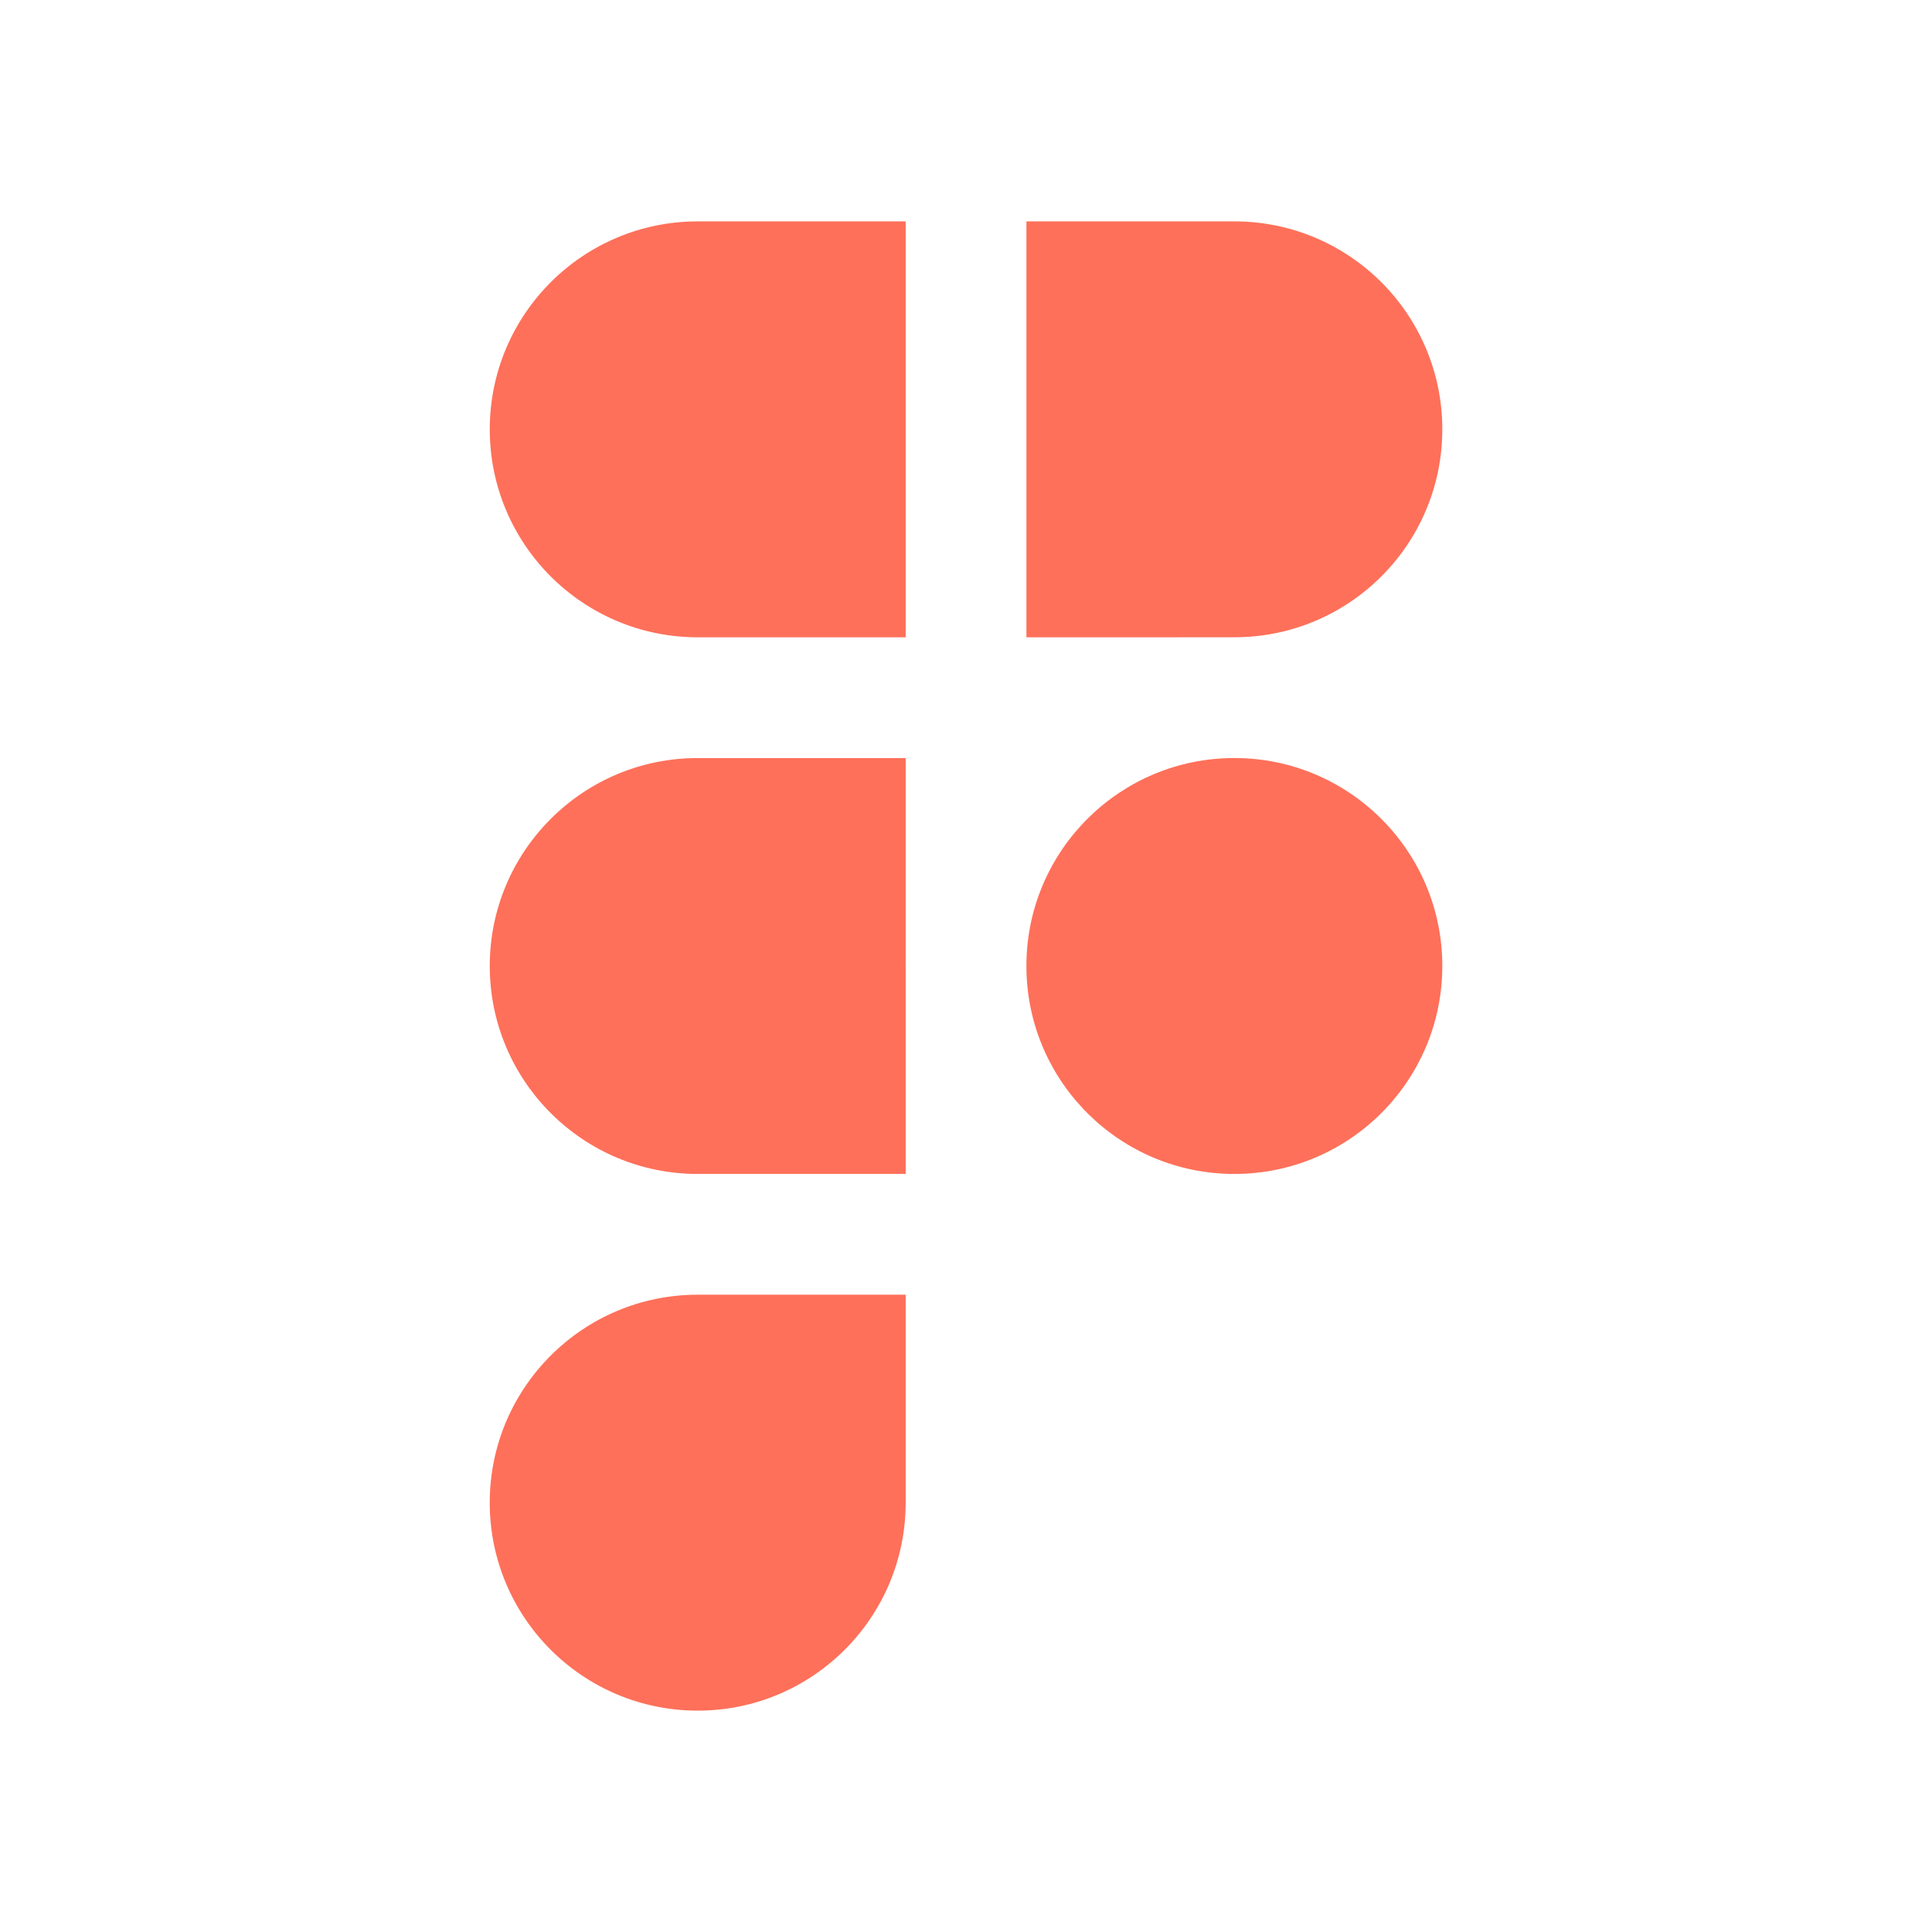
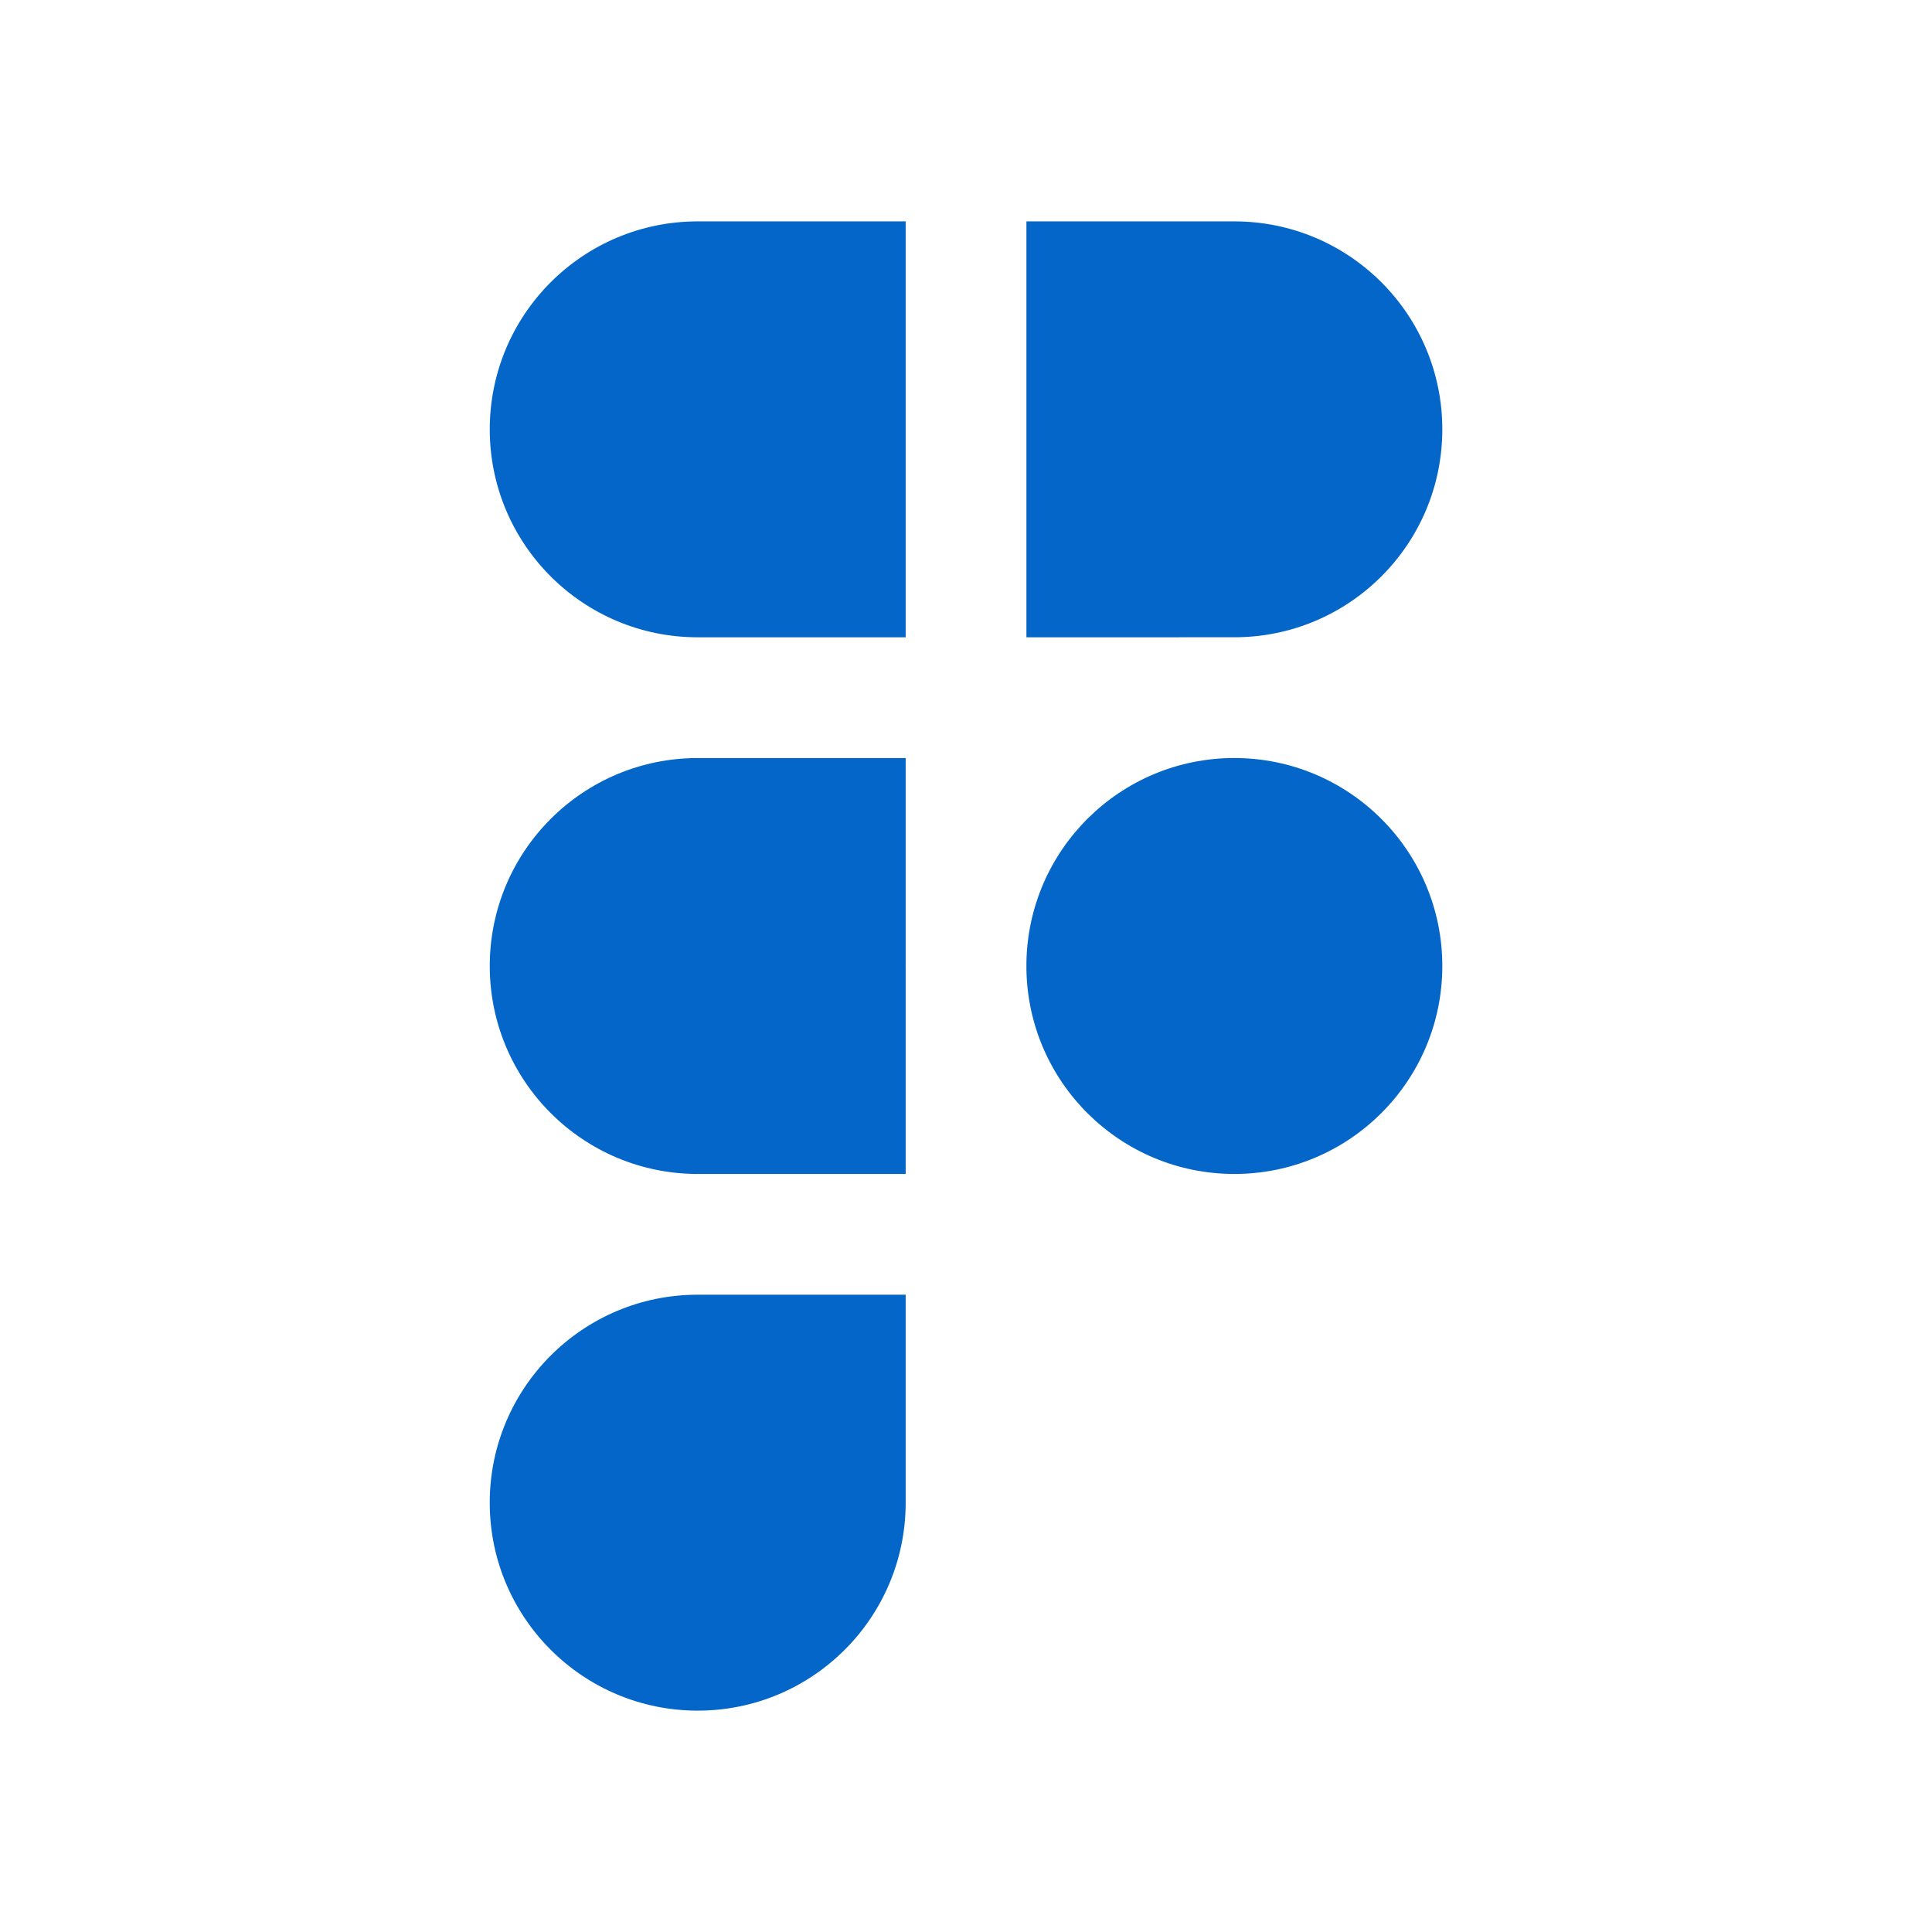
<svg xmlns="http://www.w3.org/2000/svg" width="80" height="80" viewBox="0 0 80 80" fill="none">
-   <path fill-rule="evenodd" clip-rule="evenodd" d="M28.891 31.389C24.135 31.389 20.28 35.244 20.28 39.999C20.28 44.755 24.135 48.611 28.891 48.611H37.502V40.173C37.501 40.115 37.501 40.057 37.501 39.999C37.501 39.942 37.501 39.884 37.502 39.826V31.389H28.891ZM37.502 26.389H28.891C24.135 26.389 20.28 22.534 20.28 17.778C20.28 13.022 24.135 9.167 28.891 9.167H37.502V26.389ZM42.502 9.167V26.389L51.111 26.388C55.867 26.388 59.723 22.534 59.723 17.778C59.723 13.022 55.868 9.167 51.112 9.167H42.502ZM51.111 31.388C46.402 31.389 42.576 35.17 42.502 39.861V40.137C42.576 44.83 46.402 48.611 51.112 48.611C55.868 48.611 59.723 44.755 59.723 39.999C59.723 35.244 55.867 31.389 51.111 31.388ZM28.891 53.611C24.135 53.611 20.279 57.467 20.279 62.223C20.279 66.979 24.135 70.834 28.89 70.834C33.646 70.834 37.502 66.979 37.502 62.223L37.502 53.611H28.891Z" fill="#FE705A" />
+   <path fill-rule="evenodd" clip-rule="evenodd" d="M28.891 31.389C24.135 31.389 20.28 35.244 20.28 39.999C20.28 44.755 24.135 48.611 28.891 48.611H37.502V40.173C37.501 40.115 37.501 40.057 37.501 39.999C37.501 39.942 37.501 39.884 37.502 39.826V31.389H28.891ZM37.502 26.389H28.891C24.135 26.389 20.28 22.534 20.28 17.778C20.28 13.022 24.135 9.167 28.891 9.167H37.502V26.389ZM42.502 9.167V26.389L51.111 26.388C55.867 26.388 59.723 22.534 59.723 17.778C59.723 13.022 55.868 9.167 51.112 9.167H42.502ZM51.111 31.388C46.402 31.389 42.576 35.17 42.502 39.861V40.137C42.576 44.83 46.402 48.611 51.112 48.611C55.868 48.611 59.723 44.755 59.723 39.999C59.723 35.244 55.867 31.389 51.111 31.388ZM28.891 53.611C24.135 53.611 20.279 57.467 20.279 62.223C20.279 66.979 24.135 70.834 28.89 70.834C33.646 70.834 37.502 66.979 37.502 62.223L37.502 53.611H28.891Z" fill="#0466c8" />
</svg>
